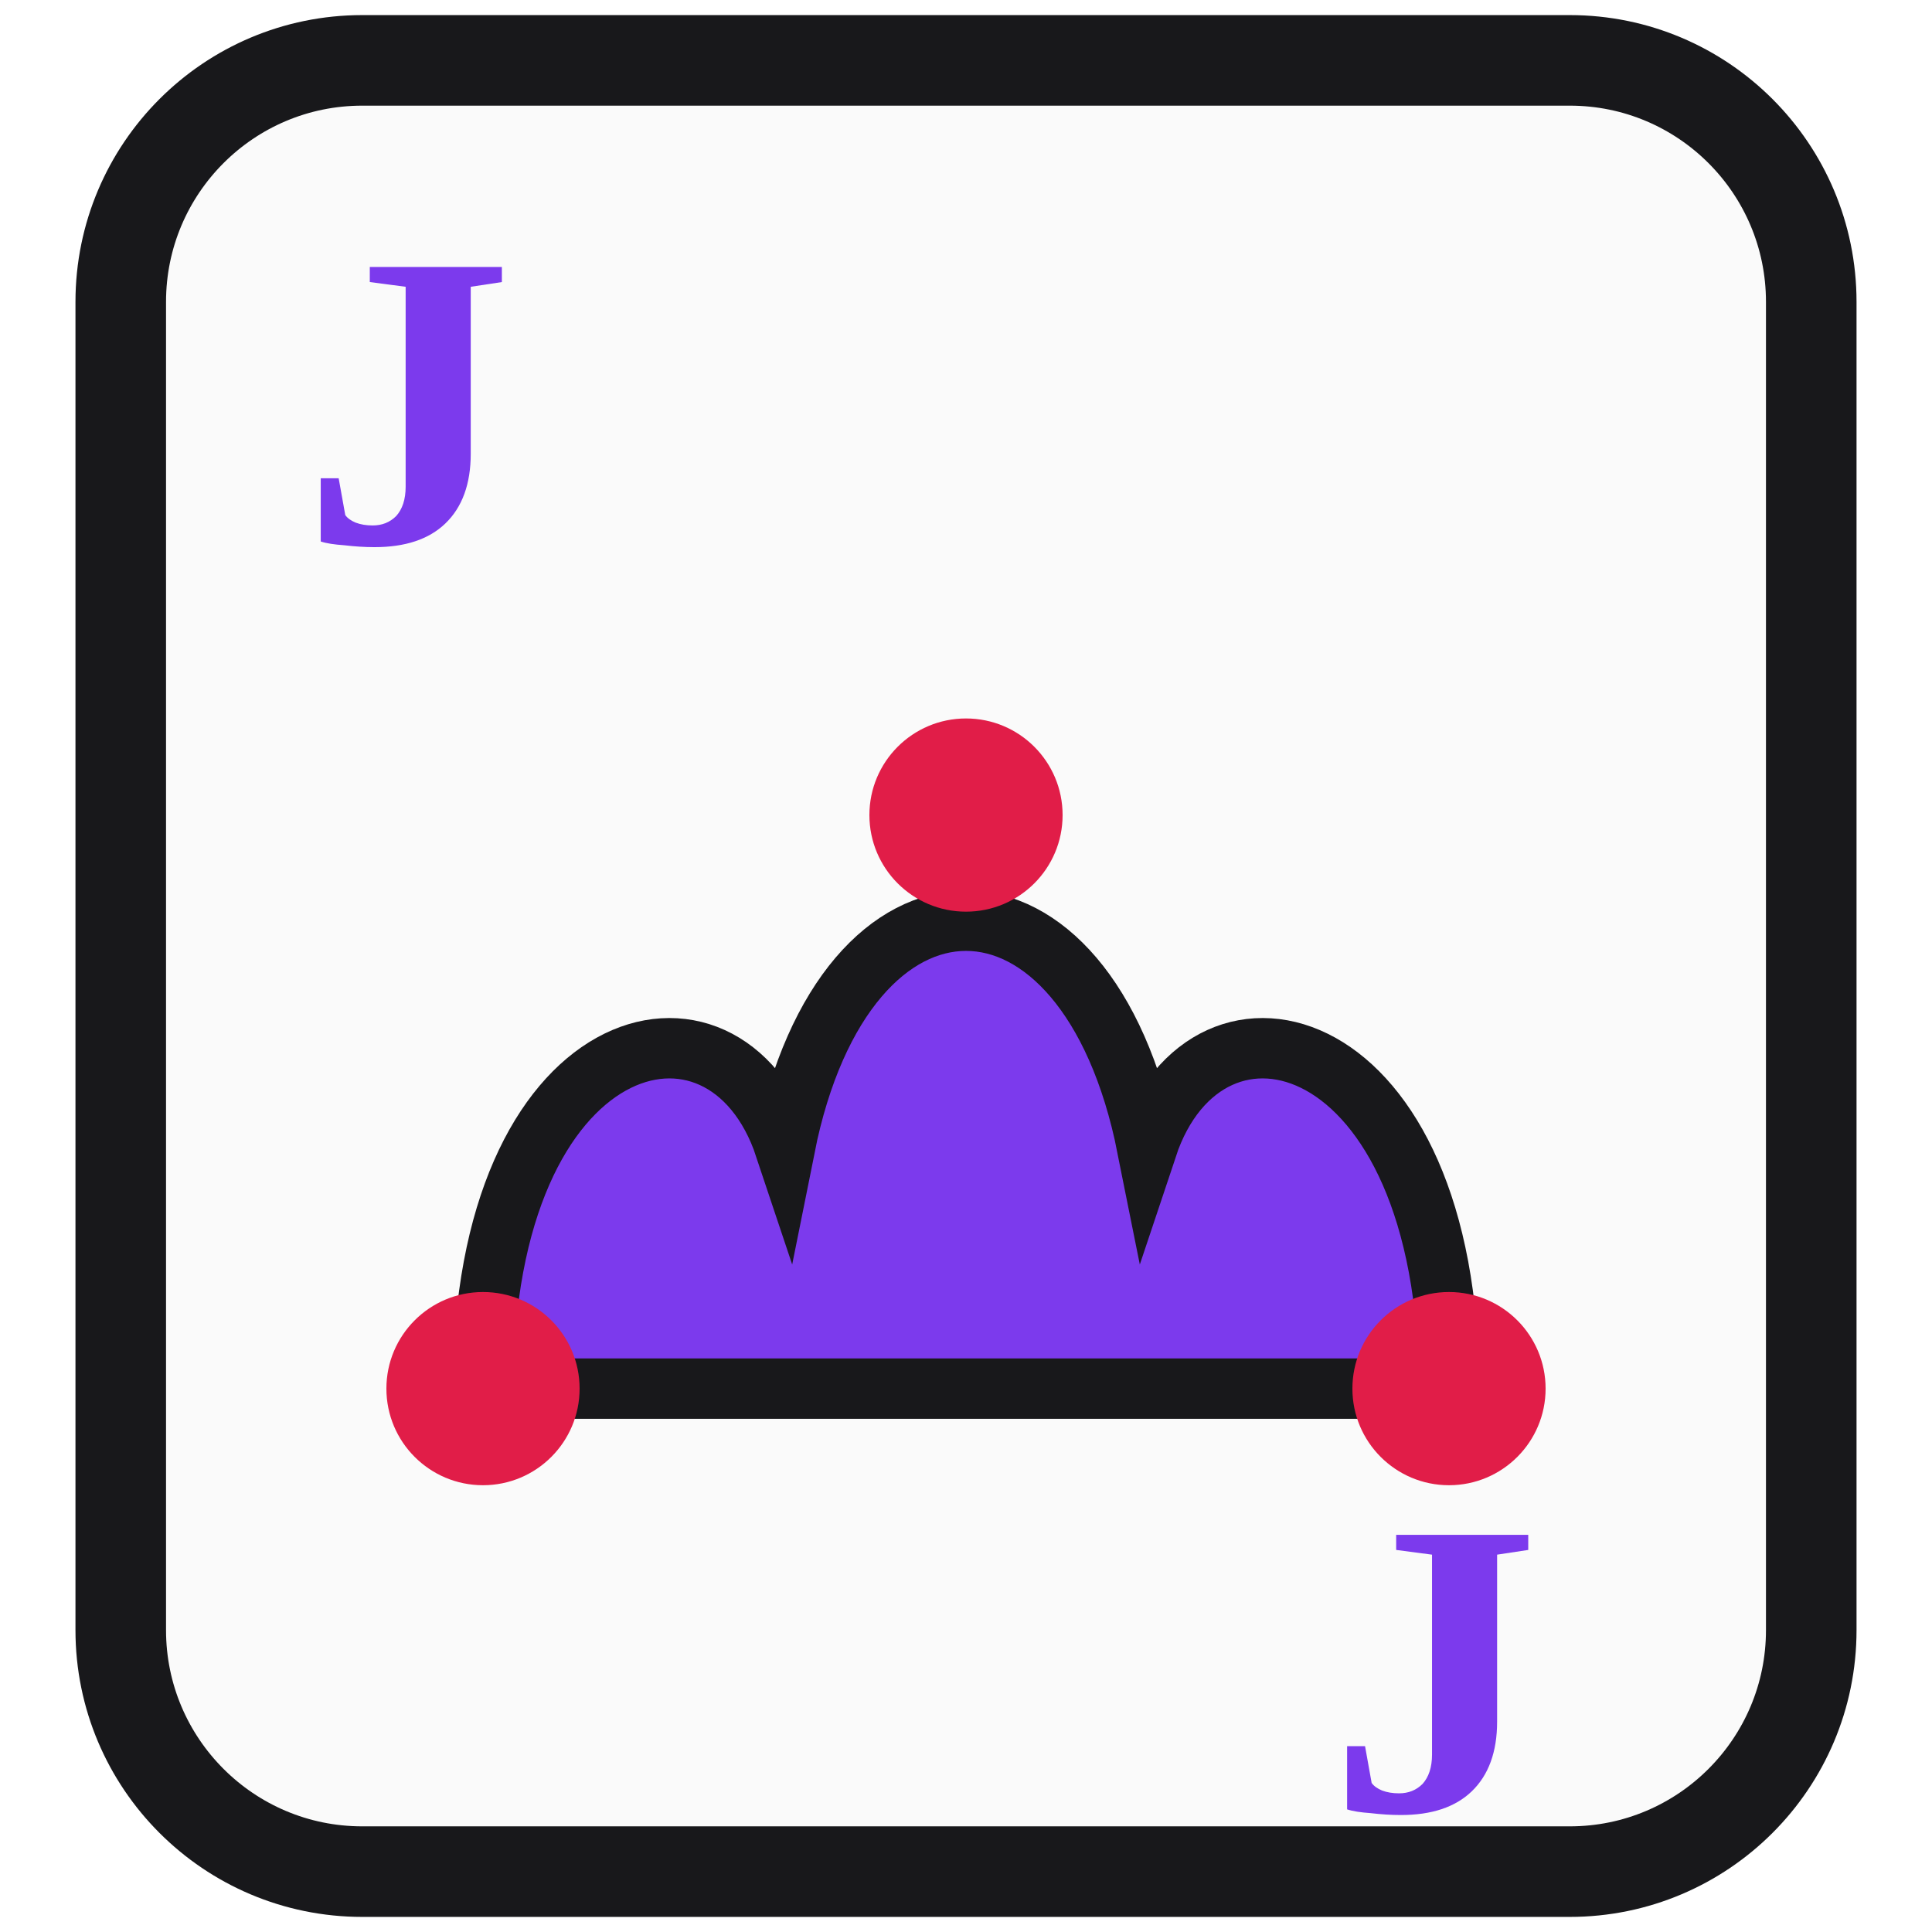
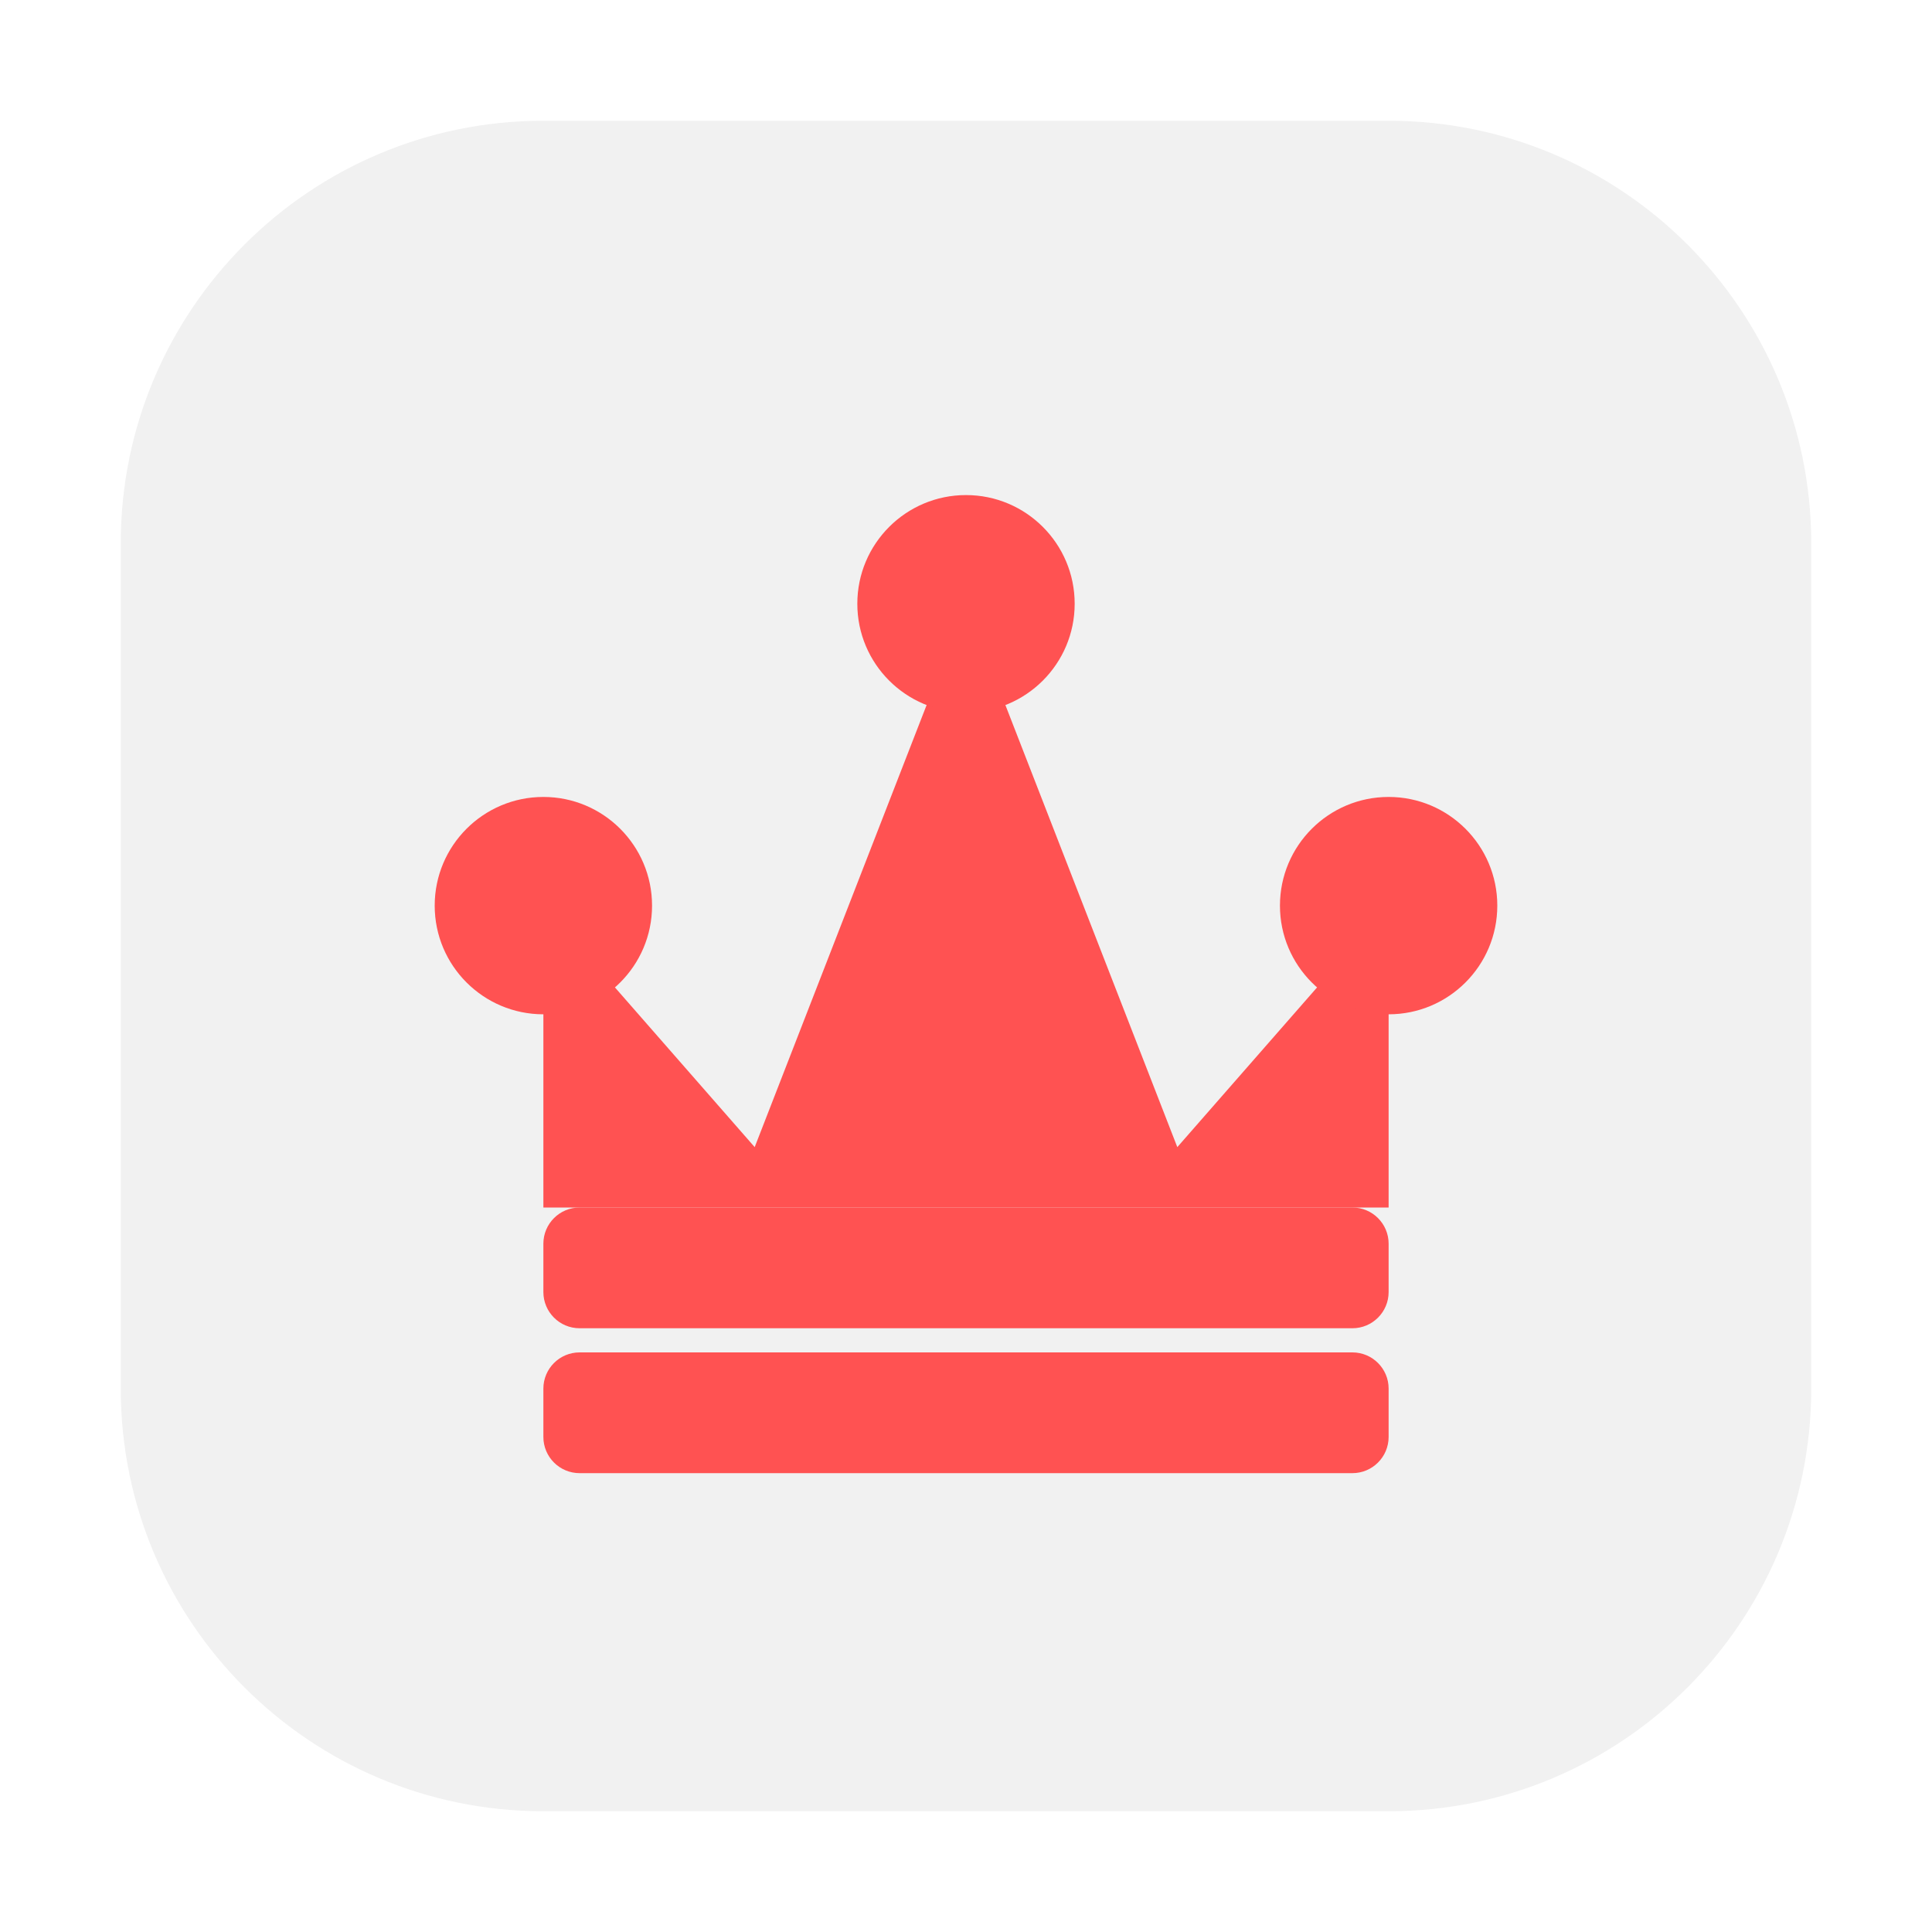
<svg xmlns="http://www.w3.org/2000/svg" viewBox="0 0 32 32" width="32" height="32">
-   <rect x="2" y="1" width="28" height="30" rx="4" fill="#fafafa" stroke="#18181b" stroke-width="1.5" />
-   <text x="5" y="9" font-family="Georgia, 'Times New Roman', serif" font-size="7" font-weight="700" fill="#7c3aed">J</text>
-   <g transform="translate(16,19)">
-     <path d="M -8 4              C -8 -2, -4 -3, -3 0              C -2 -5, 2 -5, 3 0              C 4 -3, 8 -2, 8 4              Z" fill="#7c3aed" stroke="#18181b" stroke-width="1" />
-     <circle cx="-8" cy="4" r="1.6" fill="#e11d48" />
-     <circle cx="0" cy="-5.5" r="1.6" fill="#e11d48" />
-     <circle cx="8" cy="4" r="1.6" fill="#e11d48" />
-   </g>
-   <text x="22" y="30" font-family="Georgia, 'Times New Roman', serif" font-size="7" font-weight="700" fill="#7c3aed">J</text>
+   <rect x="2" y="2" width="28" height="28" rx="7" fill="#f1f1f1" />
+   <path d="M9 15 L12.5 19 L16 10 L19.5 19 L23 15 L23 20 L9 20 Z" fill="#ff5252" />
+   <circle cx="9" cy="15" r="1.8" fill="#ff5252" />
+   <circle cx="16" cy="10" r="1.8" fill="#ff5252" />
+   <circle cx="23" cy="15" r="1.8" fill="#ff5252" />
+   <rect x="9" y="20" width="14" height="2" rx="0.6" fill="#ff5252" />
+   <rect x="9" y="22.4" width="14" height="2" rx="0.6" fill="#ff5252" />
</svg>
